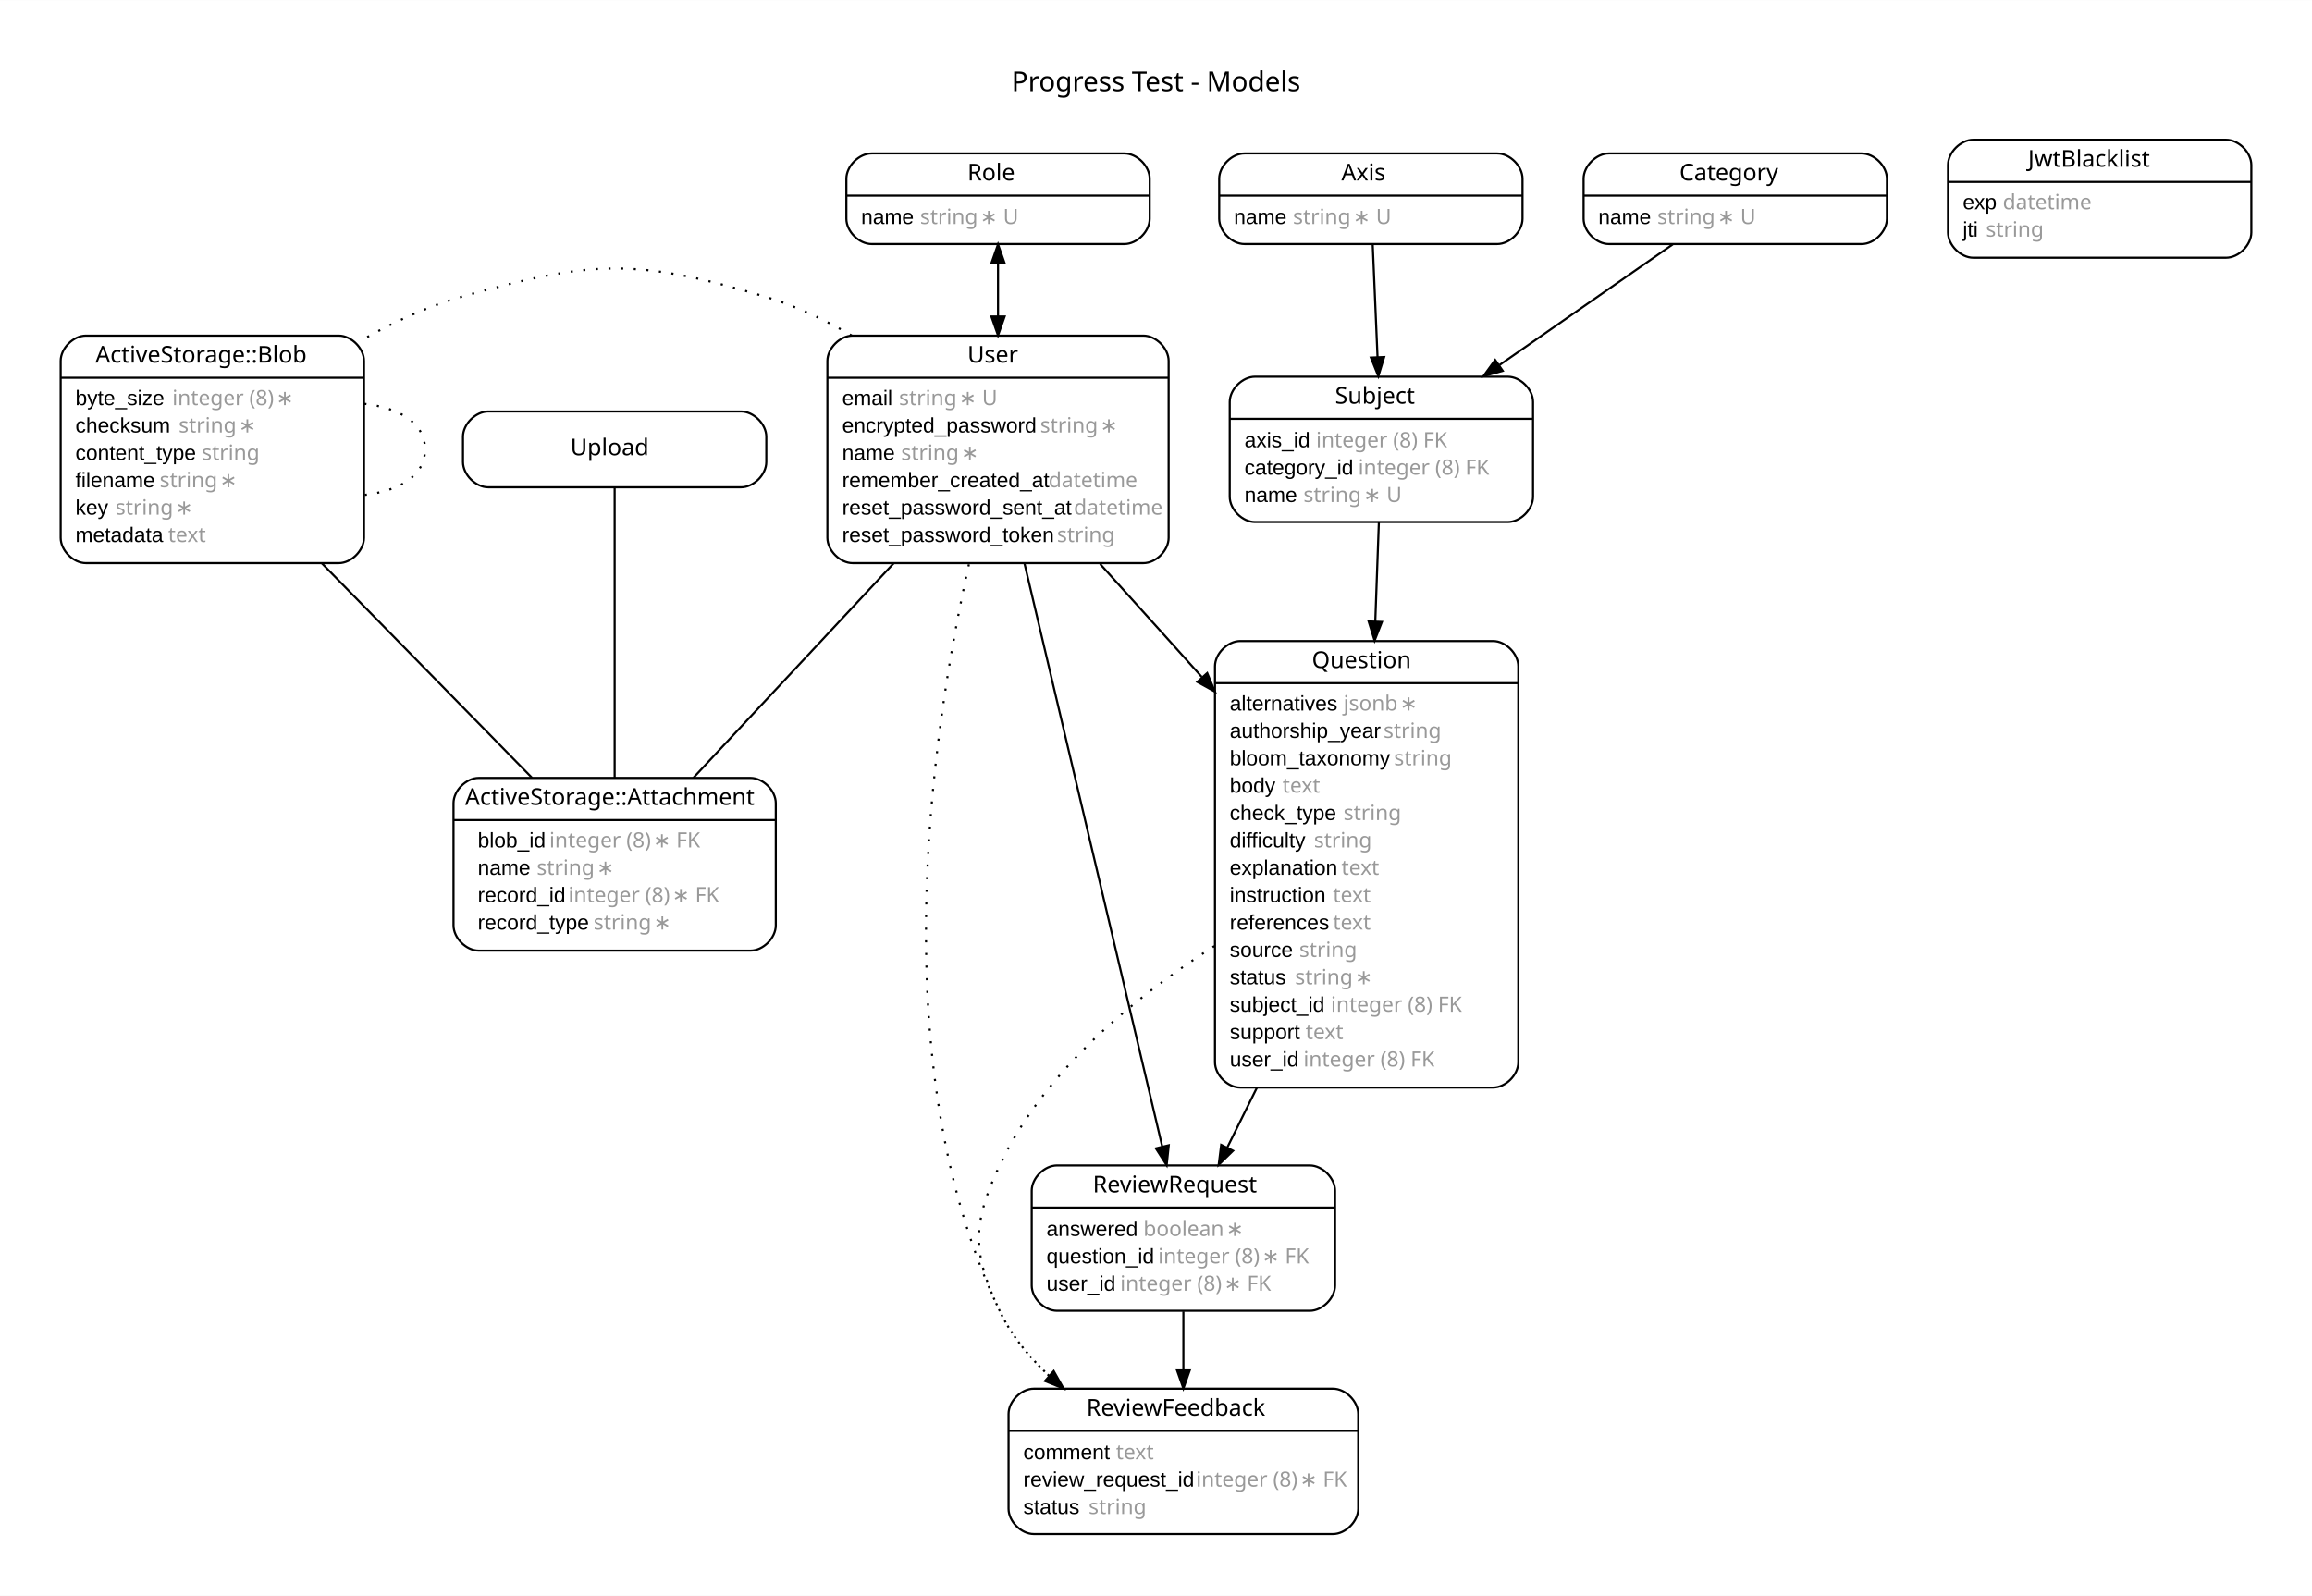
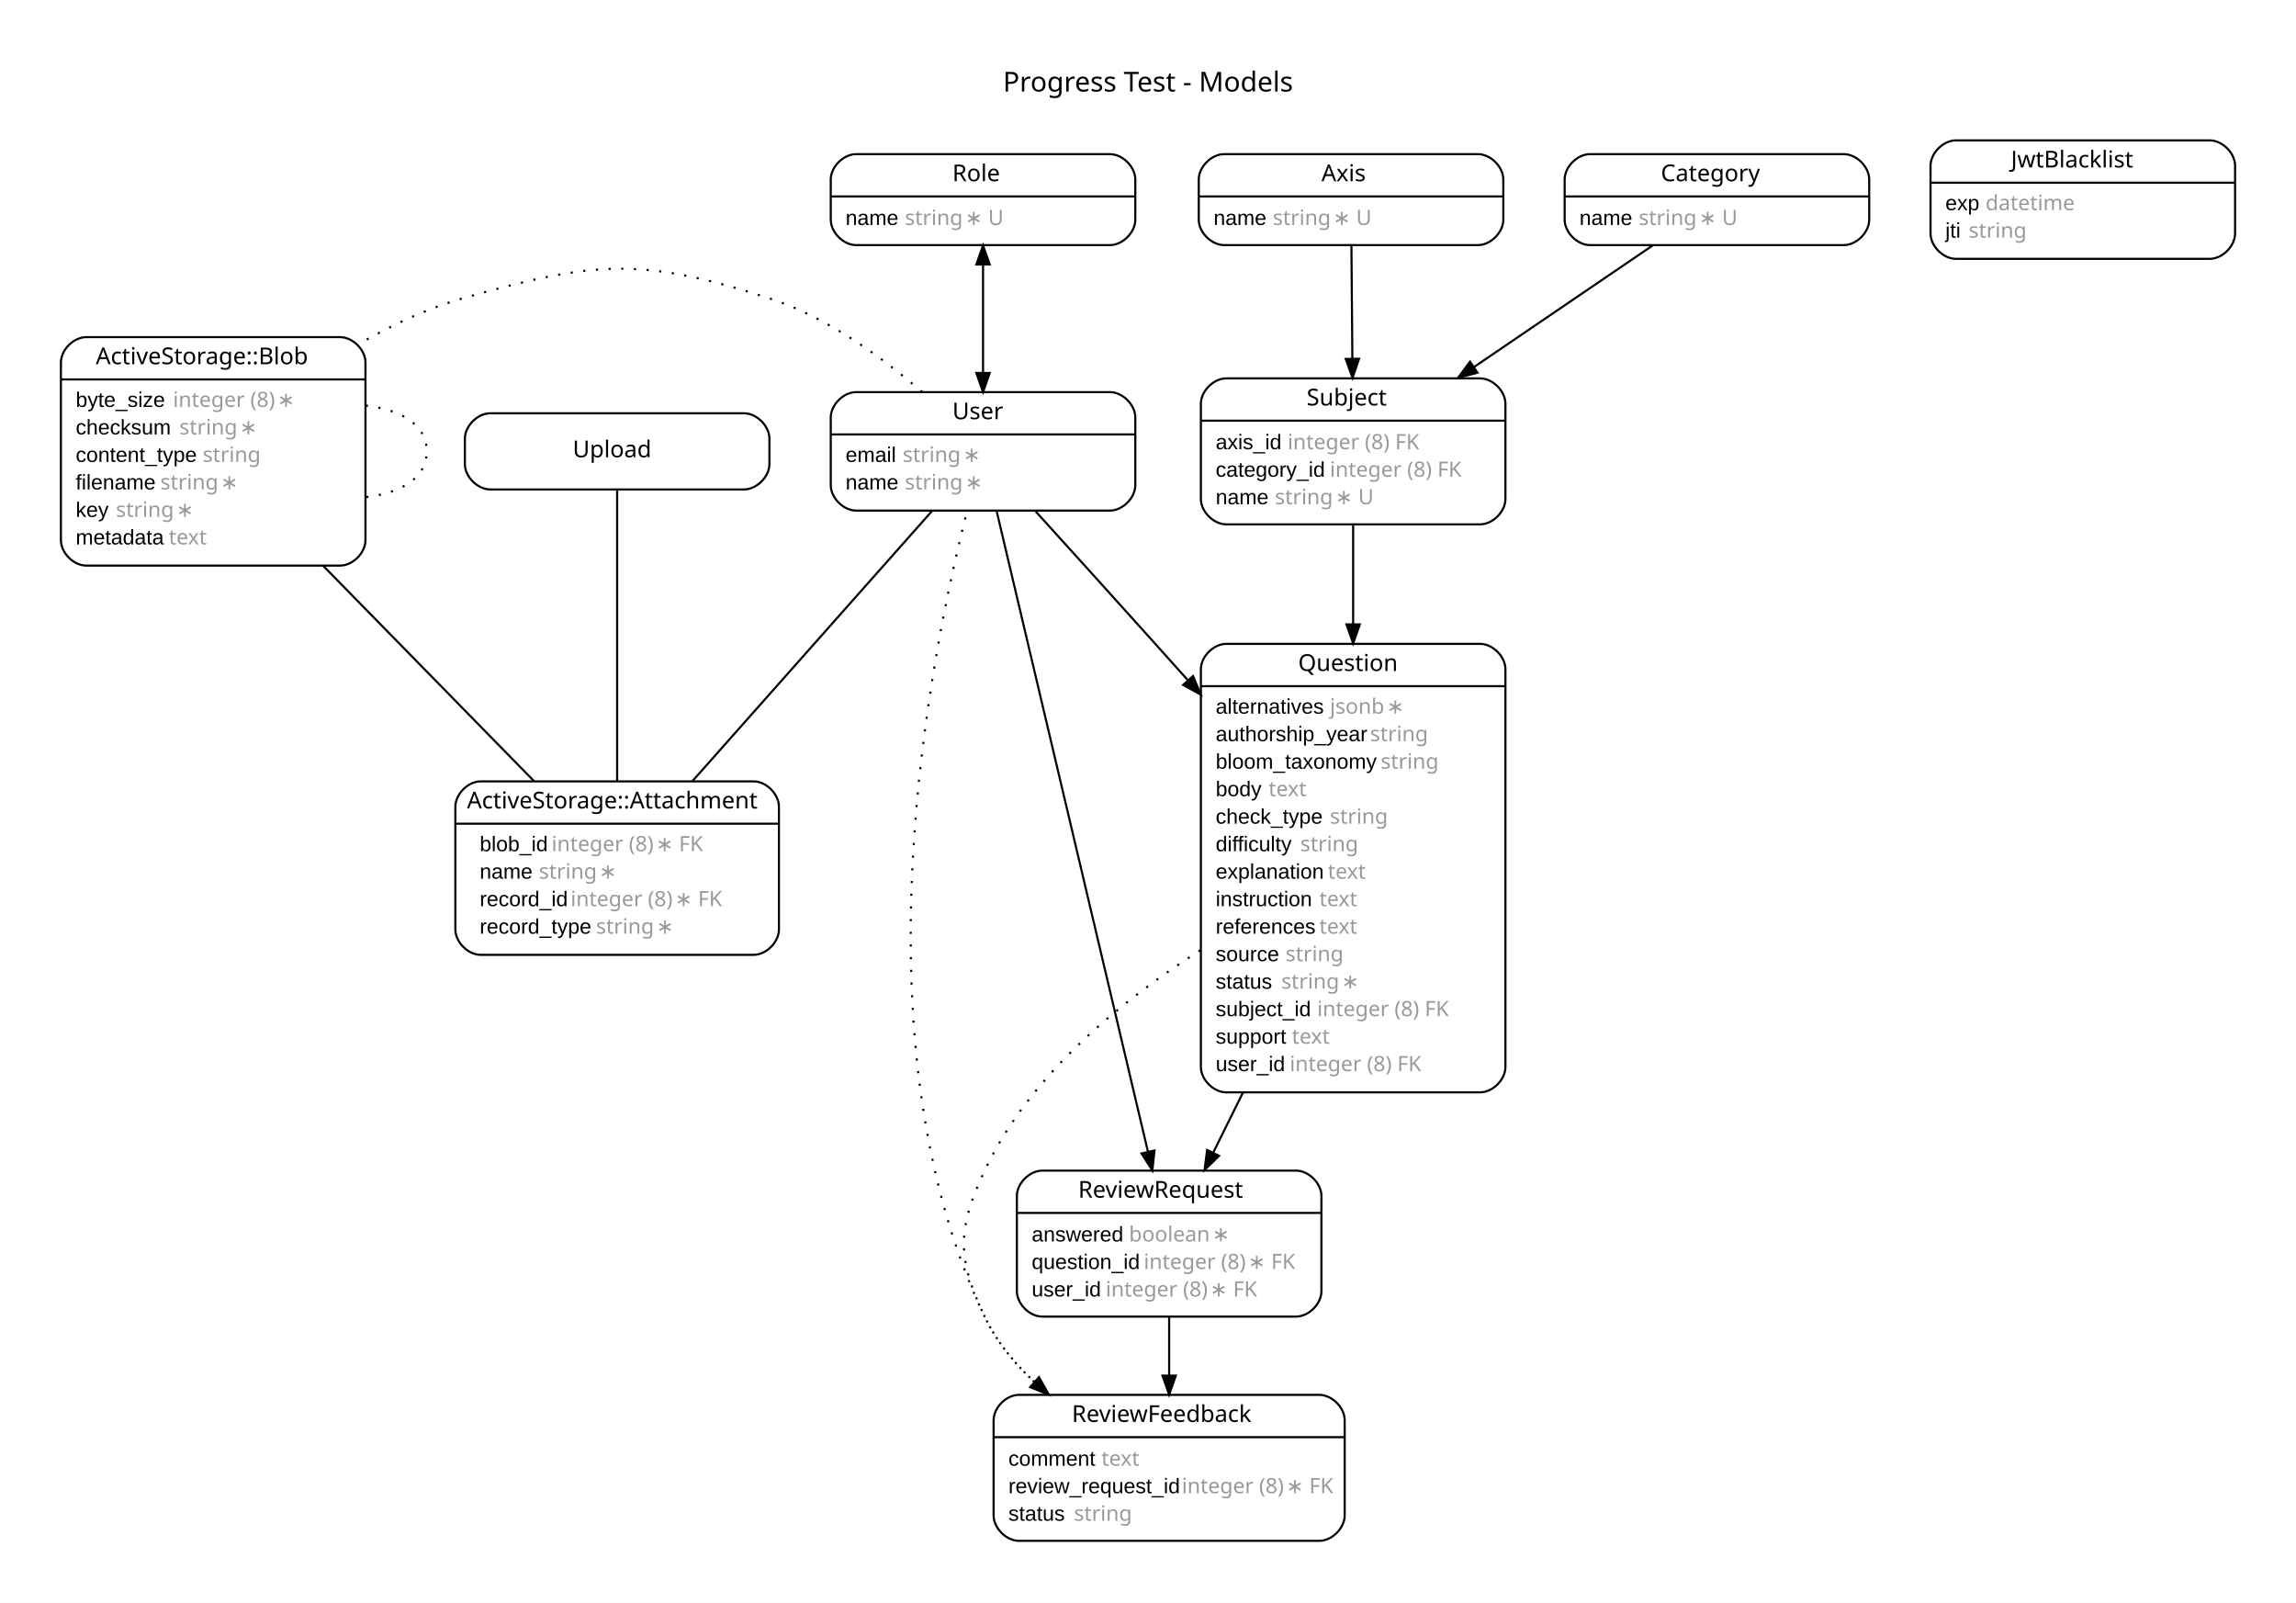
- <svg xmlns="http://www.w3.org/2000/svg" width="1098pt" height="758pt" viewBox="0.00 0.00 1097.60 757.60">
+ <svg xmlns="http://www.w3.org/2000/svg" width="1086pt" height="758pt" viewBox="0.00 0.00 1085.60 757.60">
  <g id="graph0" class="graph" transform="scale(1 1) rotate(0) translate(28.8 728.8)">
-     <polygon fill="white" stroke="transparent" points="-28.8,28.8 -28.8,-728.8 1068.8,-728.8 1068.8,28.8 -28.8,28.8" />
-     <text text-anchor="middle" x="520" y="-685.6" font-family="Arial Bold" font-size="13.00">Progress Test - Models</text>
+     <polygon fill="white" stroke="transparent" points="-28.8,28.8 -28.8,-728.8 1056.8,-728.8 1056.8,28.8 -28.8,28.8" />
+     <text text-anchor="middle" x="514" y="-685.6" font-family="Arial Bold" font-size="13.00">Progress Test - Models</text>
    <g id="node1" class="node">
      <path fill="none" stroke="black" d="M198.5,-277.5C198.5,-277.5 327.5,-277.5 327.5,-277.5 333.5,-277.5 339.5,-283.5 339.5,-289.5 339.5,-289.5 339.5,-347.5 339.5,-347.5 339.5,-353.5 333.5,-359.5 327.5,-359.5 327.5,-359.5 198.5,-359.5 198.5,-359.5 192.5,-359.5 186.5,-353.5 186.5,-347.5 186.5,-347.5 186.5,-289.5 186.5,-289.5 186.5,-283.5 192.5,-277.5 198.5,-277.5" />
      <text text-anchor="start" x="192" y="-346.7" font-family="Arial Bold" font-size="11.00">ActiveStorage::Attachment</text>
      <polyline fill="none" stroke="black" points="186.5,-339.5 339.5,-339.5 " />
      <text text-anchor="start" x="198" y="-326.5" font-family="Arial" font-size="10.00">blob_id </text>
      <text text-anchor="start" x="232" y="-326.5" font-family="Arial Italic" font-size="10.00" fill="#999999">integer (8) ∗ FK</text>
      <text text-anchor="start" x="198" y="-313.5" font-family="Arial" font-size="10.00">name </text>
      <text text-anchor="start" x="226" y="-313.5" font-family="Arial Italic" font-size="10.00" fill="#999999">string ∗</text>
      <text text-anchor="start" x="198" y="-300.5" font-family="Arial" font-size="10.00">record_id </text>
      <text text-anchor="start" x="241" y="-300.5" font-family="Arial Italic" font-size="10.00" fill="#999999">integer (8) ∗ FK</text>
      <text text-anchor="start" x="198" y="-287.5" font-family="Arial" font-size="10.00">record_type </text>
      <text text-anchor="start" x="253" y="-287.5" font-family="Arial Italic" font-size="10.00" fill="#999999">string ∗</text>
    </g>
    <g id="node2" class="node">
      <path fill="none" stroke="black" d="M12,-461.5C12,-461.5 132,-461.5 132,-461.5 138,-461.5 144,-467.5 144,-473.5 144,-473.5 144,-557.5 144,-557.5 144,-563.5 138,-569.5 132,-569.5 132,-569.5 12,-569.5 12,-569.5 6,-569.5 0,-563.5 0,-557.5 0,-557.5 0,-473.5 0,-473.5 0,-467.5 6,-461.5 12,-461.5" />
      <text text-anchor="start" x="16.5" y="-556.7" font-family="Arial Bold" font-size="11.00">ActiveStorage::Blob</text>
      <polyline fill="none" stroke="black" points="0,-549.5 144,-549.5 " />
      <text text-anchor="start" x="7" y="-536.5" font-family="Arial" font-size="10.00">byte_size </text>
      <text text-anchor="start" x="53" y="-536.5" font-family="Arial Italic" font-size="10.00" fill="#999999">integer (8) ∗</text>
      <text text-anchor="start" x="7" y="-523.5" font-family="Arial" font-size="10.00">checksum </text>
      <text text-anchor="start" x="56" y="-523.5" font-family="Arial Italic" font-size="10.00" fill="#999999">string ∗</text>
      <text text-anchor="start" x="7" y="-510.5" font-family="Arial" font-size="10.00">content_type </text>
      <text text-anchor="start" x="67" y="-510.5" font-family="Arial Italic" font-size="10.00" fill="#999999">string</text>
      <text text-anchor="start" x="7" y="-497.5" font-family="Arial" font-size="10.00">filename </text>
      <text text-anchor="start" x="47" y="-497.5" font-family="Arial Italic" font-size="10.00" fill="#999999">string ∗</text>
      <text text-anchor="start" x="7" y="-484.5" font-family="Arial" font-size="10.00">key </text>
      <text text-anchor="start" x="26" y="-484.5" font-family="Arial Italic" font-size="10.00" fill="#999999">string ∗</text>
      <text text-anchor="start" x="7" y="-471.5" font-family="Arial" font-size="10.00">metadata </text>
      <text text-anchor="start" x="51" y="-471.5" font-family="Arial Italic" font-size="10.00" fill="#999999">text</text>
    </g>
    <g id="edge4" class="edge">
      <path fill="none" stroke="black" d="M123.94,-461.47C155.42,-429.33 194.94,-388.98 223.8,-359.52" />
    </g>
    <g id="edge16" class="edge">
      <path fill="none" stroke="black" stroke-dasharray="1,5" d="M144.18,-537.14C160.79,-535.27 173,-528.06 173,-515.5 173,-502.94 160.79,-495.73 144.18,-493.86" />
    </g>
    <g id="node3" class="node">
-       <path fill="none" stroke="black" d="M562,-613C562,-613 682,-613 682,-613 688,-613 694,-619 694,-625 694,-625 694,-644 694,-644 694,-650 688,-656 682,-656 682,-656 562,-656 562,-656 556,-656 550,-650 550,-644 550,-644 550,-625 550,-625 550,-619 556,-613 562,-613" />
-       <text text-anchor="start" x="608" y="-643.2" font-family="Arial Bold" font-size="11.00">Axis</text>
-       <polyline fill="none" stroke="black" points="550,-636 694,-636 " />
-       <text text-anchor="start" x="557" y="-622.5" font-family="Arial" font-size="10.00">name </text>
-       <text text-anchor="start" x="585" y="-622.5" font-family="Arial Italic" font-size="10.00" fill="#999999">string ∗ U</text>
+       <path fill="none" stroke="black" d="M550,-613C550,-613 670,-613 670,-613 676,-613 682,-619 682,-625 682,-625 682,-644 682,-644 682,-650 676,-656 670,-656 670,-656 550,-656 550,-656 544,-656 538,-650 538,-644 538,-644 538,-625 538,-625 538,-619 544,-613 550,-613" />
+       <text text-anchor="start" x="596" y="-643.2" font-family="Arial Bold" font-size="11.00">Axis</text>
+       <polyline fill="none" stroke="black" points="538,-636 682,-636 " />
+       <text text-anchor="start" x="545" y="-622.5" font-family="Arial" font-size="10.00">name </text>
+       <text text-anchor="start" x="573" y="-622.5" font-family="Arial Italic" font-size="10.00" fill="#999999">string ∗ U</text>
    </g>
    <g id="node10" class="node">
-       <path fill="none" stroke="black" d="M567,-481C567,-481 687,-481 687,-481 693,-481 699,-487 699,-493 699,-493 699,-538 699,-538 699,-544 693,-550 687,-550 687,-550 567,-550 567,-550 561,-550 555,-544 555,-538 555,-538 555,-493 555,-493 555,-487 561,-481 567,-481" />
-       <text text-anchor="start" x="605" y="-537.2" font-family="Arial Bold" font-size="11.00">Subject</text>
-       <polyline fill="none" stroke="black" points="555,-530 699,-530 " />
-       <text text-anchor="start" x="562" y="-516.5" font-family="Arial" font-size="10.00">axis_id </text>
-       <text text-anchor="start" x="596" y="-516.5" font-family="Arial Italic" font-size="10.00" fill="#999999">integer (8) FK</text>
-       <text text-anchor="start" x="562" y="-503.5" font-family="Arial" font-size="10.00">category_id </text>
-       <text text-anchor="start" x="616" y="-503.5" font-family="Arial Italic" font-size="10.00" fill="#999999">integer (8) FK</text>
-       <text text-anchor="start" x="562" y="-490.5" font-family="Arial" font-size="10.00">name </text>
-       <text text-anchor="start" x="590" y="-490.5" font-family="Arial Italic" font-size="10.00" fill="#999999">string ∗ U</text>
+       <path fill="none" stroke="black" d="M551,-481C551,-481 671,-481 671,-481 677,-481 683,-487 683,-493 683,-493 683,-538 683,-538 683,-544 677,-550 671,-550 671,-550 551,-550 551,-550 545,-550 539,-544 539,-538 539,-538 539,-493 539,-493 539,-487 545,-481 551,-481" />
+       <text text-anchor="start" x="589" y="-537.2" font-family="Arial Bold" font-size="11.00">Subject</text>
+       <polyline fill="none" stroke="black" points="539,-530 683,-530 " />
+       <text text-anchor="start" x="546" y="-516.5" font-family="Arial" font-size="10.00">axis_id </text>
+       <text text-anchor="start" x="580" y="-516.5" font-family="Arial Italic" font-size="10.00" fill="#999999">integer (8) FK</text>
+       <text text-anchor="start" x="546" y="-503.5" font-family="Arial" font-size="10.00">category_id </text>
+       <text text-anchor="start" x="600" y="-503.5" font-family="Arial Italic" font-size="10.00" fill="#999999">integer (8) FK</text>
+       <text text-anchor="start" x="546" y="-490.5" font-family="Arial" font-size="10.00">name </text>
+       <text text-anchor="start" x="574" y="-490.5" font-family="Arial Italic" font-size="10.00" fill="#999999">string ∗ U</text>
    </g>
    <g id="edge8" class="edge">
-       <path fill="none" stroke="black" d="M622.88,-612.85C623.52,-598.04 624.39,-577.54 625.17,-559.27" />
-       <polygon fill="black" stroke="black" points="628.32,-559.35 625.56,-550.23 622.03,-559.09 628.32,-559.35" />
+       <path fill="none" stroke="black" d="M610.18,-612.85C610.3,-598.04 610.48,-577.54 610.63,-559.27" />
+       <polygon fill="black" stroke="black" points="613.78,-559.26 610.71,-550.23 607.48,-559.2 613.78,-559.26" />
    </g>
    <g id="node4" class="node">
-       <path fill="none" stroke="black" d="M735,-613C735,-613 855,-613 855,-613 861,-613 867,-619 867,-625 867,-625 867,-644 867,-644 867,-650 861,-656 855,-656 855,-656 735,-656 735,-656 729,-656 723,-650 723,-644 723,-644 723,-625 723,-625 723,-619 729,-613 735,-613" />
-       <text text-anchor="start" x="768.5" y="-643.2" font-family="Arial Bold" font-size="11.00">Category</text>
-       <polyline fill="none" stroke="black" points="723,-636 867,-636 " />
-       <text text-anchor="start" x="730" y="-622.5" font-family="Arial" font-size="10.00">name </text>
-       <text text-anchor="start" x="758" y="-622.5" font-family="Arial Italic" font-size="10.00" fill="#999999">string ∗ U</text>
+       <path fill="none" stroke="black" d="M723,-613C723,-613 843,-613 843,-613 849,-613 855,-619 855,-625 855,-625 855,-644 855,-644 855,-650 849,-656 843,-656 843,-656 723,-656 723,-656 717,-656 711,-650 711,-644 711,-644 711,-625 711,-625 711,-619 717,-613 723,-613" />
+       <text text-anchor="start" x="756.5" y="-643.2" font-family="Arial Bold" font-size="11.00">Category</text>
+       <polyline fill="none" stroke="black" points="711,-636 855,-636 " />
+       <text text-anchor="start" x="718" y="-622.5" font-family="Arial" font-size="10.00">name </text>
+       <text text-anchor="start" x="746" y="-622.5" font-family="Arial Italic" font-size="10.00" fill="#999999">string ∗ U</text>
    </g>
    <g id="edge14" class="edge">
-       <path fill="none" stroke="black" d="M765.35,-612.85C742.62,-597.02 710.58,-574.71 683.06,-555.54" />
-       <polygon fill="black" stroke="black" points="684.62,-552.79 675.43,-550.23 681.02,-557.96 684.62,-552.79" />
+       <path fill="none" stroke="black" d="M752.65,-612.85C729.27,-596.95 696.29,-574.52 668.04,-555.3" />
+       <polygon fill="black" stroke="black" points="669.8,-552.69 660.58,-550.23 666.25,-557.89 669.8,-552.69" />
    </g>
    <g id="node5" class="node">
-       <path fill="none" stroke="black" d="M908,-606.5C908,-606.5 1028,-606.5 1028,-606.5 1034,-606.5 1040,-612.5 1040,-618.5 1040,-618.5 1040,-650.5 1040,-650.5 1040,-656.5 1034,-662.5 1028,-662.5 1028,-662.5 908,-662.5 908,-662.5 902,-662.5 896,-656.5 896,-650.5 896,-650.5 896,-618.5 896,-618.5 896,-612.5 902,-606.5 908,-606.5" />
-       <text text-anchor="start" x="934" y="-649.7" font-family="Arial Bold" font-size="11.00">JwtBlacklist</text>
-       <polyline fill="none" stroke="black" points="896,-642.5 1040,-642.5 " />
-       <text text-anchor="start" x="903" y="-629.5" font-family="Arial" font-size="10.00">exp </text>
-       <text text-anchor="start" x="922" y="-629.5" font-family="Arial Italic" font-size="10.00" fill="#999999">datetime</text>
-       <text text-anchor="start" x="903" y="-616.5" font-family="Arial" font-size="10.00">jti </text>
-       <text text-anchor="start" x="914" y="-616.5" font-family="Arial Italic" font-size="10.00" fill="#999999">string</text>
+       <path fill="none" stroke="black" d="M896,-606.5C896,-606.5 1016,-606.5 1016,-606.5 1022,-606.5 1028,-612.5 1028,-618.5 1028,-618.5 1028,-650.5 1028,-650.5 1028,-656.5 1022,-662.5 1016,-662.5 1016,-662.5 896,-662.5 896,-662.5 890,-662.5 884,-656.5 884,-650.5 884,-650.5 884,-618.5 884,-618.5 884,-612.5 890,-606.5 896,-606.5" />
+       <text text-anchor="start" x="922" y="-649.7" font-family="Arial Bold" font-size="11.00">JwtBlacklist</text>
+       <polyline fill="none" stroke="black" points="884,-642.5 1028,-642.5 " />
+       <text text-anchor="start" x="891" y="-629.5" font-family="Arial" font-size="10.00">exp </text>
+       <text text-anchor="start" x="910" y="-629.5" font-family="Arial Italic" font-size="10.00" fill="#999999">datetime</text>
+       <text text-anchor="start" x="891" y="-616.5" font-family="Arial" font-size="10.00">jti </text>
+       <text text-anchor="start" x="902" y="-616.5" font-family="Arial Italic" font-size="10.00" fill="#999999">string</text>
    </g>
    <g id="node6" class="node">
-       <path fill="none" stroke="black" d="M560,-212.5C560,-212.5 680,-212.5 680,-212.5 686,-212.5 692,-218.5 692,-224.5 692,-224.5 692,-412.5 692,-412.5 692,-418.5 686,-424.5 680,-424.5 680,-424.5 560,-424.5 560,-424.5 554,-424.5 548,-418.5 548,-412.5 548,-412.5 548,-224.5 548,-224.5 548,-218.5 554,-212.5 560,-212.5" />
-       <text text-anchor="start" x="594" y="-411.7" font-family="Arial Bold" font-size="11.00">Question</text>
-       <polyline fill="none" stroke="black" points="548,-404.5 692,-404.5 " />
-       <text text-anchor="start" x="555" y="-391.5" font-family="Arial" font-size="10.00">alternatives </text>
-       <text text-anchor="start" x="609" y="-391.5" font-family="Arial Italic" font-size="10.00" fill="#999999">jsonb ∗</text>
-       <text text-anchor="start" x="555" y="-378.5" font-family="Arial" font-size="10.00">authorship_year </text>
-       <text text-anchor="start" x="628" y="-378.5" font-family="Arial Italic" font-size="10.00" fill="#999999">string</text>
-       <text text-anchor="start" x="555" y="-365.5" font-family="Arial" font-size="10.00">bloom_taxonomy </text>
-       <text text-anchor="start" x="633" y="-365.5" font-family="Arial Italic" font-size="10.00" fill="#999999">string</text>
-       <text text-anchor="start" x="555" y="-352.5" font-family="Arial" font-size="10.00">body </text>
-       <text text-anchor="start" x="580" y="-352.5" font-family="Arial Italic" font-size="10.00" fill="#999999">text</text>
-       <text text-anchor="start" x="555" y="-339.5" font-family="Arial" font-size="10.00">check_type </text>
-       <text text-anchor="start" x="609" y="-339.5" font-family="Arial Italic" font-size="10.00" fill="#999999">string</text>
-       <text text-anchor="start" x="555" y="-326.5" font-family="Arial" font-size="10.00">difficulty </text>
-       <text text-anchor="start" x="595" y="-326.5" font-family="Arial Italic" font-size="10.00" fill="#999999">string</text>
-       <text text-anchor="start" x="555" y="-313.5" font-family="Arial" font-size="10.00">explanation </text>
-       <text text-anchor="start" x="608" y="-313.5" font-family="Arial Italic" font-size="10.00" fill="#999999">text</text>
-       <text text-anchor="start" x="555" y="-300.5" font-family="Arial" font-size="10.00">instruction </text>
-       <text text-anchor="start" x="604" y="-300.5" font-family="Arial Italic" font-size="10.00" fill="#999999">text</text>
-       <text text-anchor="start" x="555" y="-287.5" font-family="Arial" font-size="10.00">references </text>
-       <text text-anchor="start" x="604" y="-287.5" font-family="Arial Italic" font-size="10.00" fill="#999999">text</text>
-       <text text-anchor="start" x="555" y="-274.5" font-family="Arial" font-size="10.00">source </text>
-       <text text-anchor="start" x="588" y="-274.5" font-family="Arial Italic" font-size="10.00" fill="#999999">string</text>
-       <text text-anchor="start" x="555" y="-261.5" font-family="Arial" font-size="10.00">status </text>
-       <text text-anchor="start" x="586" y="-261.5" font-family="Arial Italic" font-size="10.00" fill="#999999">string ∗</text>
-       <text text-anchor="start" x="555" y="-248.5" font-family="Arial" font-size="10.00">subject_id </text>
-       <text text-anchor="start" x="603" y="-248.5" font-family="Arial Italic" font-size="10.00" fill="#999999">integer (8) FK</text>
-       <text text-anchor="start" x="555" y="-235.5" font-family="Arial" font-size="10.00">support </text>
-       <text text-anchor="start" x="591" y="-235.5" font-family="Arial Italic" font-size="10.00" fill="#999999">text</text>
-       <text text-anchor="start" x="555" y="-222.5" font-family="Arial" font-size="10.00">user_id </text>
-       <text text-anchor="start" x="590" y="-222.5" font-family="Arial Italic" font-size="10.00" fill="#999999">integer (8) FK</text>
+       <path fill="none" stroke="black" d="M551,-212.5C551,-212.5 671,-212.5 671,-212.5 677,-212.5 683,-218.5 683,-224.5 683,-224.5 683,-412.5 683,-412.5 683,-418.5 677,-424.5 671,-424.5 671,-424.5 551,-424.5 551,-424.5 545,-424.5 539,-418.5 539,-412.5 539,-412.5 539,-224.5 539,-224.5 539,-218.5 545,-212.5 551,-212.5" />
+       <text text-anchor="start" x="585" y="-411.7" font-family="Arial Bold" font-size="11.00">Question</text>
+       <polyline fill="none" stroke="black" points="539,-404.5 683,-404.5 " />
+       <text text-anchor="start" x="546" y="-391.5" font-family="Arial" font-size="10.00">alternatives </text>
+       <text text-anchor="start" x="600" y="-391.5" font-family="Arial Italic" font-size="10.00" fill="#999999">jsonb ∗</text>
+       <text text-anchor="start" x="546" y="-378.5" font-family="Arial" font-size="10.00">authorship_year </text>
+       <text text-anchor="start" x="619" y="-378.5" font-family="Arial Italic" font-size="10.00" fill="#999999">string</text>
+       <text text-anchor="start" x="546" y="-365.5" font-family="Arial" font-size="10.00">bloom_taxonomy </text>
+       <text text-anchor="start" x="624" y="-365.5" font-family="Arial Italic" font-size="10.00" fill="#999999">string</text>
+       <text text-anchor="start" x="546" y="-352.5" font-family="Arial" font-size="10.00">body </text>
+       <text text-anchor="start" x="571" y="-352.5" font-family="Arial Italic" font-size="10.00" fill="#999999">text</text>
+       <text text-anchor="start" x="546" y="-339.5" font-family="Arial" font-size="10.00">check_type </text>
+       <text text-anchor="start" x="600" y="-339.5" font-family="Arial Italic" font-size="10.00" fill="#999999">string</text>
+       <text text-anchor="start" x="546" y="-326.5" font-family="Arial" font-size="10.00">difficulty </text>
+       <text text-anchor="start" x="586" y="-326.5" font-family="Arial Italic" font-size="10.00" fill="#999999">string</text>
+       <text text-anchor="start" x="546" y="-313.5" font-family="Arial" font-size="10.00">explanation </text>
+       <text text-anchor="start" x="599" y="-313.5" font-family="Arial Italic" font-size="10.00" fill="#999999">text</text>
+       <text text-anchor="start" x="546" y="-300.5" font-family="Arial" font-size="10.00">instruction </text>
+       <text text-anchor="start" x="595" y="-300.5" font-family="Arial Italic" font-size="10.00" fill="#999999">text</text>
+       <text text-anchor="start" x="546" y="-287.5" font-family="Arial" font-size="10.00">references </text>
+       <text text-anchor="start" x="595" y="-287.5" font-family="Arial Italic" font-size="10.00" fill="#999999">text</text>
+       <text text-anchor="start" x="546" y="-274.5" font-family="Arial" font-size="10.00">source </text>
+       <text text-anchor="start" x="579" y="-274.5" font-family="Arial Italic" font-size="10.00" fill="#999999">string</text>
+       <text text-anchor="start" x="546" y="-261.5" font-family="Arial" font-size="10.00">status </text>
+       <text text-anchor="start" x="577" y="-261.5" font-family="Arial Italic" font-size="10.00" fill="#999999">string ∗</text>
+       <text text-anchor="start" x="546" y="-248.5" font-family="Arial" font-size="10.00">subject_id </text>
+       <text text-anchor="start" x="594" y="-248.5" font-family="Arial Italic" font-size="10.00" fill="#999999">integer (8) FK</text>
+       <text text-anchor="start" x="546" y="-235.5" font-family="Arial" font-size="10.00">support </text>
+       <text text-anchor="start" x="582" y="-235.5" font-family="Arial Italic" font-size="10.00" fill="#999999">text</text>
+       <text text-anchor="start" x="546" y="-222.5" font-family="Arial" font-size="10.00">user_id </text>
+       <text text-anchor="start" x="581" y="-222.5" font-family="Arial Italic" font-size="10.00" fill="#999999">integer (8) FK</text>
    </g>
    <g id="node7" class="node">
-       <path fill="none" stroke="black" d="M462,-0.5C462,-0.5 604,-0.5 604,-0.5 610,-0.5 616,-6.5 616,-12.5 616,-12.5 616,-57.5 616,-57.5 616,-63.5 610,-69.5 604,-69.5 604,-69.5 462,-69.5 462,-69.5 456,-69.5 450,-63.5 450,-57.5 450,-57.5 450,-12.5 450,-12.5 450,-6.5 456,-0.5 462,-0.5" />
-       <text text-anchor="start" x="487" y="-56.7" font-family="Arial Bold" font-size="11.00">ReviewFeedback</text>
-       <polyline fill="none" stroke="black" points="450,-49.5 616,-49.5 " />
-       <text text-anchor="start" x="457" y="-36" font-family="Arial" font-size="10.00">comment </text>
-       <text text-anchor="start" x="501" y="-36" font-family="Arial Italic" font-size="10.00" fill="#999999">text</text>
-       <text text-anchor="start" x="457" y="-23" font-family="Arial" font-size="10.00">review_request_id </text>
-       <text text-anchor="start" x="539" y="-23" font-family="Arial Italic" font-size="10.00" fill="#999999">integer (8) ∗ FK</text>
-       <text text-anchor="start" x="457" y="-10" font-family="Arial" font-size="10.00">status </text>
-       <text text-anchor="start" x="488" y="-10" font-family="Arial Italic" font-size="10.00" fill="#999999">string</text>
+       <path fill="none" stroke="black" d="M453,-0.5C453,-0.5 595,-0.5 595,-0.5 601,-0.5 607,-6.5 607,-12.5 607,-12.5 607,-57.5 607,-57.5 607,-63.5 601,-69.5 595,-69.5 595,-69.5 453,-69.5 453,-69.5 447,-69.5 441,-63.5 441,-57.5 441,-57.5 441,-12.5 441,-12.5 441,-6.5 447,-0.5 453,-0.5" />
+       <text text-anchor="start" x="478" y="-56.7" font-family="Arial Bold" font-size="11.00">ReviewFeedback</text>
+       <polyline fill="none" stroke="black" points="441,-49.5 607,-49.5 " />
+       <text text-anchor="start" x="448" y="-36" font-family="Arial" font-size="10.00">comment </text>
+       <text text-anchor="start" x="492" y="-36" font-family="Arial Italic" font-size="10.00" fill="#999999">text</text>
+       <text text-anchor="start" x="448" y="-23" font-family="Arial" font-size="10.00">review_request_id </text>
+       <text text-anchor="start" x="530" y="-23" font-family="Arial Italic" font-size="10.00" fill="#999999">integer (8) ∗ FK</text>
+       <text text-anchor="start" x="448" y="-10" font-family="Arial" font-size="10.00">status </text>
+       <text text-anchor="start" x="479" y="-10" font-family="Arial Italic" font-size="10.00" fill="#999999">string</text>
    </g>
    <g id="edge13" class="edge">
-       <path fill="none" stroke="black" stroke-dasharray="1,5" d="M547.71,-279.65C509.89,-255.55 467.16,-220.48 446,-176 432.64,-147.91 432.56,-134.06 446,-106 451.46,-94.6 459.78,-84.47 469.14,-75.7" />
-       <polygon fill="black" stroke="black" points="471.45,-77.87 476.13,-69.56 467.29,-73.14 471.45,-77.87" />
+       <path fill="none" stroke="black" stroke-dasharray="1,5" d="M538.71,-279.65C500.89,-255.55 458.16,-220.48 437,-176 423.64,-147.91 423.56,-134.06 437,-106 442.46,-94.6 450.78,-84.47 460.14,-75.7" />
+       <polygon fill="black" stroke="black" points="462.45,-77.87 467.13,-69.56 458.29,-73.14 462.45,-77.87" />
    </g>
    <g id="node8" class="node">
-       <path fill="none" stroke="black" d="M473,-106.5C473,-106.5 593,-106.5 593,-106.5 599,-106.5 605,-112.5 605,-118.5 605,-118.5 605,-163.5 605,-163.5 605,-169.5 599,-175.5 593,-175.5 593,-175.5 473,-175.5 473,-175.5 467,-175.5 461,-169.5 461,-163.5 461,-163.5 461,-118.5 461,-118.5 461,-112.5 467,-106.5 473,-106.5" />
-       <text text-anchor="start" x="490" y="-162.7" font-family="Arial Bold" font-size="11.00">ReviewRequest</text>
-       <polyline fill="none" stroke="black" points="461,-155.5 605,-155.5 " />
-       <text text-anchor="start" x="468" y="-142" font-family="Arial" font-size="10.00">answered </text>
-       <text text-anchor="start" x="514" y="-142" font-family="Arial Italic" font-size="10.00" fill="#999999">boolean ∗</text>
-       <text text-anchor="start" x="468" y="-129" font-family="Arial" font-size="10.00">question_id </text>
-       <text text-anchor="start" x="521" y="-129" font-family="Arial Italic" font-size="10.00" fill="#999999">integer (8) ∗ FK</text>
-       <text text-anchor="start" x="468" y="-116" font-family="Arial" font-size="10.00">user_id </text>
-       <text text-anchor="start" x="503" y="-116" font-family="Arial Italic" font-size="10.00" fill="#999999">integer (8) ∗ FK</text>
+       <path fill="none" stroke="black" d="M464,-106.5C464,-106.5 584,-106.5 584,-106.5 590,-106.5 596,-112.5 596,-118.5 596,-118.5 596,-163.5 596,-163.5 596,-169.5 590,-175.5 584,-175.5 584,-175.5 464,-175.5 464,-175.5 458,-175.5 452,-169.5 452,-163.5 452,-163.5 452,-118.5 452,-118.5 452,-112.5 458,-106.5 464,-106.5" />
+       <text text-anchor="start" x="481" y="-162.7" font-family="Arial Bold" font-size="11.00">ReviewRequest</text>
+       <polyline fill="none" stroke="black" points="452,-155.5 596,-155.5 " />
+       <text text-anchor="start" x="459" y="-142" font-family="Arial" font-size="10.00">answered </text>
+       <text text-anchor="start" x="505" y="-142" font-family="Arial Italic" font-size="10.00" fill="#999999">boolean ∗</text>
+       <text text-anchor="start" x="459" y="-129" font-family="Arial" font-size="10.00">question_id </text>
+       <text text-anchor="start" x="512" y="-129" font-family="Arial Italic" font-size="10.00" fill="#999999">integer (8) ∗ FK</text>
+       <text text-anchor="start" x="459" y="-116" font-family="Arial" font-size="10.00">user_id </text>
+       <text text-anchor="start" x="494" y="-116" font-family="Arial Italic" font-size="10.00" fill="#999999">integer (8) ∗ FK</text>
    </g>
    <g id="edge11" class="edge">
-       <path fill="none" stroke="black" d="M567.88,-212.37C562.95,-202.41 558.17,-192.77 553.81,-183.97" />
-       <polygon fill="black" stroke="black" points="556.58,-182.48 549.76,-175.82 550.94,-185.28 556.58,-182.48" />
+       <path fill="none" stroke="black" d="M558.88,-212.37C553.95,-202.41 549.17,-192.77 544.81,-183.97" />
+       <polygon fill="black" stroke="black" points="547.58,-182.48 540.76,-175.82 541.94,-185.28 547.58,-182.48" />
    </g>
    <g id="node12" class="node">
-       <path fill="none" stroke="black" d="M376,-461.5C376,-461.5 514,-461.5 514,-461.5 520,-461.5 526,-467.5 526,-473.5 526,-473.5 526,-557.5 526,-557.5 526,-563.5 520,-569.5 514,-569.5 514,-569.5 376,-569.5 376,-569.5 370,-569.5 364,-563.5 364,-557.5 364,-557.5 364,-473.5 364,-473.5 364,-467.5 370,-461.5 376,-461.5" />
-       <text text-anchor="start" x="430.5" y="-556.7" font-family="Arial Bold" font-size="11.00">User</text>
-       <polyline fill="none" stroke="black" points="364,-549.5 526,-549.5 " />
-       <text text-anchor="start" x="371" y="-536.5" font-family="Arial" font-size="10.00">email </text>
-       <text text-anchor="start" x="398" y="-536.5" font-family="Arial Italic" font-size="10.00" fill="#999999">string ∗ U</text>
-       <text text-anchor="start" x="371" y="-523.5" font-family="Arial" font-size="10.00">encrypted_password </text>
-       <text text-anchor="start" x="465" y="-523.5" font-family="Arial Italic" font-size="10.00" fill="#999999">string ∗</text>
-       <text text-anchor="start" x="371" y="-510.5" font-family="Arial" font-size="10.00">name </text>
-       <text text-anchor="start" x="399" y="-510.5" font-family="Arial Italic" font-size="10.00" fill="#999999">string ∗</text>
-       <text text-anchor="start" x="371" y="-497.5" font-family="Arial" font-size="10.00">remember_created_at </text>
-       <text text-anchor="start" x="469" y="-497.5" font-family="Arial Italic" font-size="10.00" fill="#999999">datetime</text>
-       <text text-anchor="start" x="371" y="-484.5" font-family="Arial" font-size="10.00">reset_password_sent_at </text>
-       <text text-anchor="start" x="481" y="-484.5" font-family="Arial Italic" font-size="10.00" fill="#999999">datetime</text>
-       <text text-anchor="start" x="371" y="-471.5" font-family="Arial" font-size="10.00">reset_password_token </text>
-       <text text-anchor="start" x="473" y="-471.5" font-family="Arial Italic" font-size="10.00" fill="#999999">string</text>
+       <path fill="none" stroke="black" d="M376,-487.5C376,-487.5 496,-487.5 496,-487.5 502,-487.5 508,-493.5 508,-499.5 508,-499.5 508,-531.5 508,-531.5 508,-537.5 502,-543.5 496,-543.5 496,-543.5 376,-543.5 376,-543.5 370,-543.5 364,-537.5 364,-531.5 364,-531.5 364,-499.5 364,-499.5 364,-493.5 370,-487.5 376,-487.5" />
+       <text text-anchor="start" x="421.5" y="-530.7" font-family="Arial Bold" font-size="11.00">User</text>
+       <polyline fill="none" stroke="black" points="364,-523.5 508,-523.5 " />
+       <text text-anchor="start" x="371" y="-510.5" font-family="Arial" font-size="10.00">email </text>
+       <text text-anchor="start" x="398" y="-510.5" font-family="Arial Italic" font-size="10.00" fill="#999999">string ∗</text>
+       <text text-anchor="start" x="371" y="-497.5" font-family="Arial" font-size="10.00">name </text>
+       <text text-anchor="start" x="399" y="-497.5" font-family="Arial Italic" font-size="10.00" fill="#999999">string ∗</text>
    </g>
    <g id="edge10" class="edge">
-       <path fill="none" stroke="black" stroke-dasharray="1,5" d="M476.15,-69.57C464.01,-79.64 452.8,-91.85 446,-106 390.03,-222.51 413.24,-380.16 431.27,-461.33" />
+       <path fill="none" stroke="black" stroke-dasharray="1,5" d="M467.15,-69.57C455.01,-79.64 443.8,-91.85 437,-106 374.2,-236.73 411.09,-419.27 428.48,-487.43" />
    </g>
    <g id="edge9" class="edge">
-       <path fill="none" stroke="black" d="M533,-106.23C533,-97.43 533,-87.82 533,-78.62" />
-       <polygon fill="black" stroke="black" points="536.15,-78.6 533,-69.6 529.85,-78.6 536.15,-78.6" />
+       <path fill="none" stroke="black" d="M524,-106.23C524,-97.43 524,-87.82 524,-78.62" />
+       <polygon fill="black" stroke="black" points="527.15,-78.6 524,-69.6 520.85,-78.6 527.15,-78.6" />
    </g>
    <g id="node9" class="node">
-       <path fill="none" stroke="black" d="M385,-613C385,-613 505,-613 505,-613 511,-613 517,-619 517,-625 517,-625 517,-644 517,-644 517,-650 511,-656 505,-656 505,-656 385,-656 385,-656 379,-656 373,-650 373,-644 373,-644 373,-625 373,-625 373,-619 379,-613 385,-613" />
-       <text text-anchor="start" x="430.5" y="-643.2" font-family="Arial Bold" font-size="11.00">Role</text>
-       <polyline fill="none" stroke="black" points="373,-636 517,-636 " />
-       <text text-anchor="start" x="380" y="-622.5" font-family="Arial" font-size="10.00">name </text>
-       <text text-anchor="start" x="408" y="-622.5" font-family="Arial Italic" font-size="10.00" fill="#999999">string ∗ U</text>
-     </g>
-     <g id="edge3" class="edge">
-       <path fill="none" stroke="black" d="M445,-603.8C445,-596.07 445,-587.45 445,-578.71" />
-       <polygon fill="black" stroke="black" points="441.85,-603.85 445,-612.85 448.15,-603.85 441.85,-603.85" />
-       <polygon fill="black" stroke="black" points="448.15,-578.6 445,-569.6 441.85,-578.6 448.15,-578.6" />
+       <path fill="none" stroke="black" d="M376,-613C376,-613 496,-613 496,-613 502,-613 508,-619 508,-625 508,-625 508,-644 508,-644 508,-650 502,-656 496,-656 496,-656 376,-656 376,-656 370,-656 364,-650 364,-644 364,-644 364,-625 364,-625 364,-619 370,-613 376,-613" />
+       <text text-anchor="start" x="421.5" y="-643.2" font-family="Arial Bold" font-size="11.00">Role</text>
+       <polyline fill="none" stroke="black" points="364,-636 508,-636 " />
+       <text text-anchor="start" x="371" y="-622.5" font-family="Arial" font-size="10.00">name </text>
+       <text text-anchor="start" x="399" y="-622.5" font-family="Arial Italic" font-size="10.00" fill="#999999">string ∗ U</text>
+     </g>
+     <g id="edge1" class="edge">
+       <path fill="none" stroke="black" d="M436,-603.68C436,-588.19 436,-569.14 436,-552.8" />
+       <polygon fill="black" stroke="black" points="432.85,-603.85 436,-612.85 439.15,-603.85 432.85,-603.85" />
+       <polygon fill="black" stroke="black" points="439.15,-552.54 436,-543.54 432.85,-552.54 439.15,-552.54" />
    </g>
    <g id="edge12" class="edge">
-       <path fill="none" stroke="black" d="M625.8,-480.98C625.31,-467.44 624.72,-450.95 624.1,-433.75" />
-       <polygon fill="black" stroke="black" points="627.25,-433.58 623.78,-424.7 620.95,-433.81 627.25,-433.58" />
+       <path fill="none" stroke="black" d="M611,-480.98C611,-467.44 611,-450.95 611,-433.75" />
+       <polygon fill="black" stroke="black" points="614.15,-433.7 611,-424.7 607.85,-433.7 614.15,-433.7" />
    </g>
    <g id="node11" class="node">
      <path fill="none" stroke="black" d="M203,-497.5C203,-497.5 323,-497.5 323,-497.5 329,-497.5 335,-503.5 335,-509.5 335,-509.5 335,-521.5 335,-521.5 335,-527.5 329,-533.5 323,-533.5 323,-533.5 203,-533.5 203,-533.5 197,-533.5 191,-527.5 191,-521.5 191,-521.5 191,-509.5 191,-509.5 191,-503.5 197,-497.5 203,-497.5" />
      <text text-anchor="start" x="242" y="-512.7" font-family="Arial Bold" font-size="11.00">Upload</text>
    </g>
    <g id="edge5" class="edge">
      <path fill="none" stroke="black" d="M263,-497.2C263,-466.53 263,-401.9 263,-359.62" />
    </g>
    <g id="edge6" class="edge">
-       <path fill="none" stroke="black" d="M395.51,-461.47C365.51,-429.33 327.85,-388.98 300.35,-359.52" />
+       <path fill="none" stroke="black" d="M411.95,-487.39C382.51,-454.21 332.43,-397.76 298.55,-359.57" />
    </g>
    <g id="edge7" class="edge">
-       <path fill="none" stroke="black" stroke-dasharray="1,5" d="M375.51,-569.58C362.51,-577.16 348.57,-583.8 334.5,-588 273.18,-606.32 252.1,-605.35 190.5,-588 174.71,-583.55 158.95,-576.35 144.32,-568.18" />
-     </g>
-     <g id="edge1" class="edge">
-       <path fill="none" stroke="black" d="M493.47,-461.08C504.2,-449.22 515.5,-436.69 526,-425 531.12,-419.29 536.4,-413.41 541.71,-407.47" />
-       <polygon fill="black" stroke="black" points="544.31,-409.29 547.96,-400.48 539.61,-405.09 544.31,-409.29" />
+       <path fill="none" stroke="black" stroke-dasharray="1,5" d="M407.22,-543.54C388.25,-559.99 361.93,-579.21 334.5,-588 273.55,-607.53 252.1,-605.35 190.5,-588 174.71,-583.55 158.95,-576.35 144.32,-568.18" />
    </g>
    <g id="edge2" class="edge">
-       <path fill="none" stroke="black" d="M457.61,-461.13C475.23,-386.53 506.88,-252.57 522.99,-184.38" />
-       <polygon fill="black" stroke="black" points="526.06,-185.09 525.06,-175.6 519.93,-183.64 526.06,-185.09" />
+       <path fill="none" stroke="black" d="M460.87,-487.13C476.92,-469.44 498.24,-445.89 517,-425 522.12,-419.29 527.4,-413.41 532.71,-407.47" />
+       <polygon fill="black" stroke="black" points="535.31,-409.29 538.96,-400.48 530.61,-405.09 535.31,-409.29" />
+     </g>
+     <g id="edge3" class="edge">
+       <path fill="none" stroke="black" d="M442.4,-487.41C457.55,-423.3 495.68,-261.87 513.95,-184.56" />
+       <polygon fill="black" stroke="black" points="517.07,-185.04 516.07,-175.56 510.94,-183.6 517.07,-185.04" />
    </g>
  </g>
</svg>
